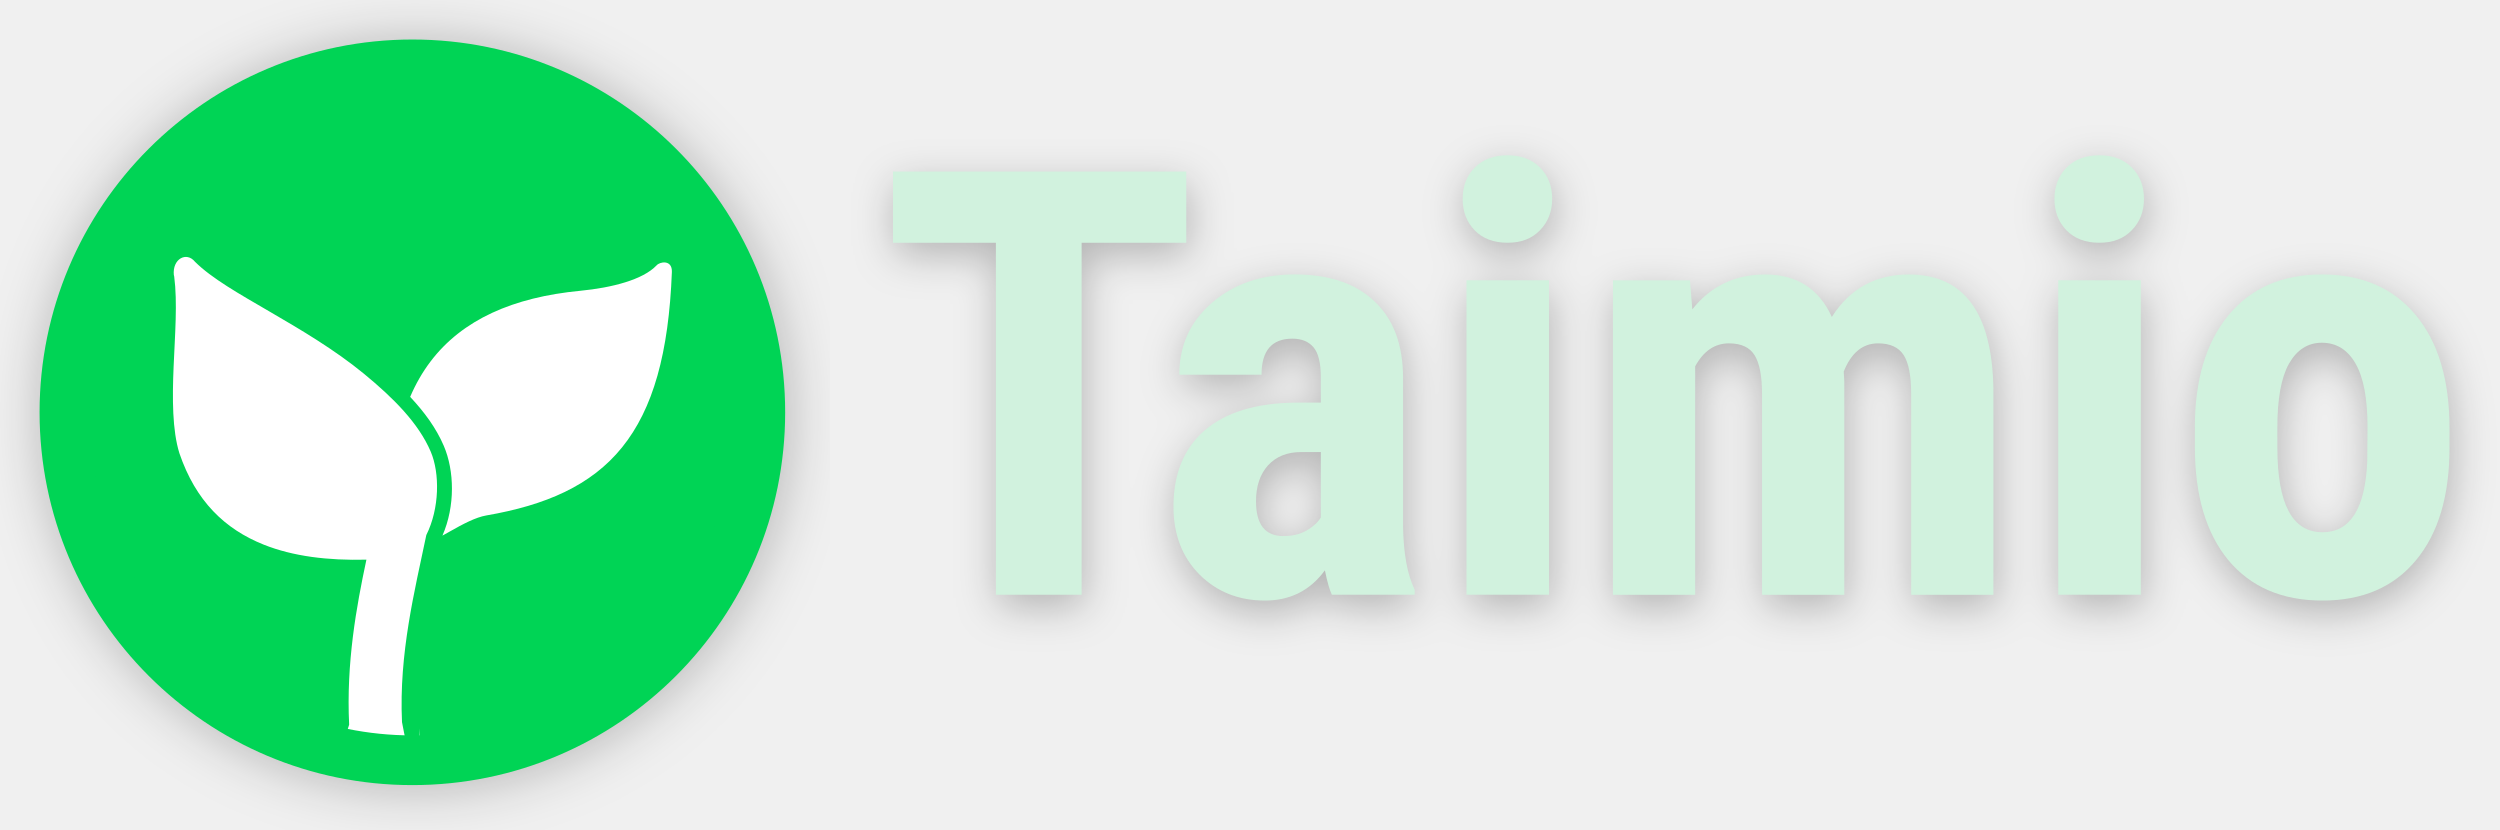
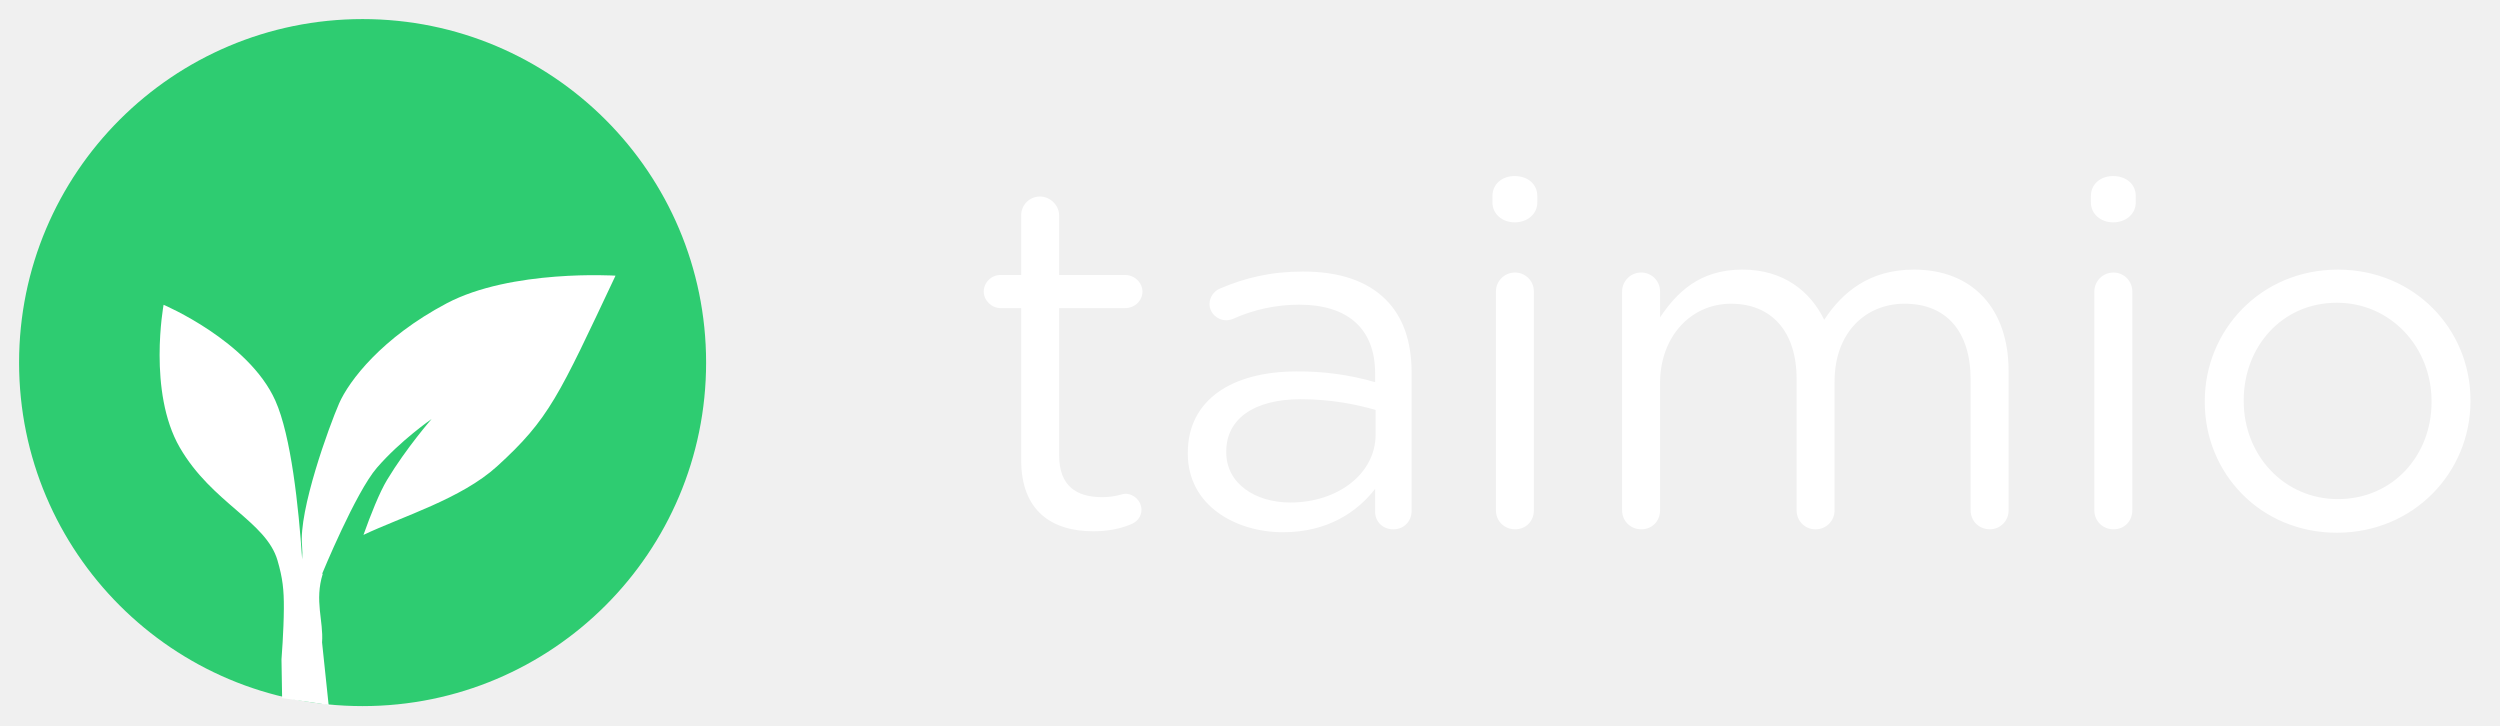
- <svg xmlns="http://www.w3.org/2000/svg" width="28.388mm" height="9.419mm" viewBox="0 0 100.588 33.376" id="svg4248" version="1.1">
-   <defs id="defs4250">
-     <filter style="color-interpolation-filters:sRGB" id="filter4253" x="-0.031" width="1.062" y="-0.108" height="1.216">
-       <feGaussianBlur stdDeviation="0.805" id="feGaussianBlur4255" />
-     </filter>
-     <filter style="color-interpolation-filters:sRGB" id="filter4271" x="-0.096" width="1.192" y="-0.096" height="1.192">
-       <feGaussianBlur stdDeviation="1.12" id="feGaussianBlur4273" />
-     </filter>
-   </defs>
-   <g id="layer1" transform="translate(-261.1346,-269.9599)">
-     <ellipse ry="14" rx="14" cy="286.648" cx="277.823" id="ellipse4257" style="opacity:0.25;fill:#000000;fill-opacity:1;stroke:#000000;stroke-width:2;stroke-linecap:round;stroke-linejoin:round;stroke-miterlimit:8.7;stroke-dasharray:none;stroke-opacity:1;filter:url(#filter4271)" />
-     <ellipse ry="14" rx="14" cy="286.729" cx="277.642" id="ellipse4151" style="opacity:1;fill:#00d455;fill-opacity:1;stroke:none;stroke-width:5;stroke-linecap:round;stroke-linejoin:round;stroke-miterlimit:8.7;stroke-dasharray:none;stroke-opacity:1" />
-     <path style="fill:#ffffff;fill-rule:evenodd;stroke:#000000;stroke-width:0;stroke-linecap:butt;stroke-linejoin:round;stroke-miterlimit:4;stroke-dasharray:none;stroke-opacity:1" d="m 268.129,281.028 c 0.007,0.019 0.011,0.038 0.013,0.058 0.135,1.038 0.031,2.337 -0.024,3.626 -0.054,1.287 -0.055,2.56 0.233,3.485 0.655,1.924 1.828,3.053 3.393,3.678 1.175,0.469 2.579,0.643 4.132,0.604 -0.404,1.891 -0.816,4.16 -0.695,6.641 l -0.563,1.747 3.437,-0.121 c -0.103,-4.516 0.186,3.273 -0.747,-1.729 -0.13,-2.764 0.517,-5.315 0.978,-7.528 0.534,-1.068 0.55,-2.485 0.176,-3.36 -0.489,-1.143 -1.495,-2.152 -2.686,-3.131 -1.181,-0.97 -2.552,-1.778 -3.79,-2.498 -1.238,-0.72 -2.339,-1.342 -3.008,-2.008 -0.341,-0.422 -0.915,-0.117 -0.851,0.536 z m 19.42,-0.389 c -0.545,0.576 -1.794,0.898 -3.068,1.021 -2.698,0.259 -4.752,1.158 -6.034,2.857 -0.32,0.424 -0.59,0.895 -0.811,1.412 0.57,0.607 1.047,1.254 1.355,1.974 0.426,0.997 0.462,2.422 -0.056,3.608 0.093,-0.052 0.192,-0.106 0.282,-0.157 0.55,-0.314 1.06,-0.581 1.483,-0.654 2.383,-0.411 4.217,-1.197 5.464,-2.741 1.247,-1.545 1.878,-3.793 2.003,-7.059 0.015,-0.509 -0.496,-0.41 -0.617,-0.26 z" id="path4153" />
-     <ellipse style="opacity:1;fill:none;fill-opacity:1;stroke:#00d455;stroke-width:2;stroke-linecap:round;stroke-linejoin:round;stroke-miterlimit:8.7;stroke-dasharray:none;stroke-opacity:1" id="ellipse4155" cx="277.725" cy="286.55" rx="14" ry="14" />
-     <g transform="translate(183.4758,19.4278)" style="font-style:normal;font-weight:normal;font-size:23.952px;line-height:125%;font-family:sans-serif;letter-spacing:0px;word-spacing:0px;opacity:0.25;fill:#000000;fill-opacity:1;stroke:none;stroke-width:1px;stroke-linecap:butt;stroke-linejoin:miter;stroke-opacity:1;filter:url(#filter4253)" id="text4245">
-       <path d="m 125.486,260.788 -4.21,0 0,14.163 -3.45,0 0,-14.163 -4.14,0 0,-2.865 11.801,0 0,2.865 z" style="font-style:normal;font-variant:normal;font-weight:bold;font-stretch:normal;font-family:'Roboto Condensed';-inkscape-font-specification:'Roboto Condensed, Bold';text-align:center;text-anchor:middle;fill:#000000" id="path4206" />
-       <path d="m 131.345,274.951 q -0.14,-0.292 -0.281,-0.982 -0.889,1.216 -2.409,1.216 -1.591,0 -2.643,-1.053 -1.041,-1.053 -1.041,-2.725 0,-1.988 1.263,-3.076 1.275,-1.088 3.661,-1.111 l 1.006,0 0,-1.018 q 0,-0.854 -0.292,-1.205 -0.292,-0.351 -0.854,-0.351 -1.24,0 -1.24,1.45 l -3.31,0 q 0,-1.754 1.31,-2.889 1.322,-1.146 3.333,-1.146 2.082,0 3.216,1.088 1.146,1.076 1.146,3.088 l 0,5.953 q 0.023,1.637 0.468,2.561 l 0,0.199 -3.333,0 z m -1.953,-2.362 q 0.55,0 0.936,-0.222 0.386,-0.222 0.573,-0.526 l 0,-2.631 -0.795,0 q -0.842,0 -1.333,0.538 -0.48,0.538 -0.48,1.439 0,1.403 1.099,1.403 z" style="font-style:normal;font-variant:normal;font-weight:bold;font-stretch:normal;font-family:'Roboto Condensed';-inkscape-font-specification:'Roboto Condensed, Bold';text-align:center;text-anchor:middle;fill:#000000" id="path4208" />
-       <path d="m 140.081,274.951 -3.321,0 0,-12.654 3.321,0 0,12.654 z m -3.474,-15.929 q 0,-0.772 0.491,-1.263 0.491,-0.491 1.31,-0.491 0.819,0 1.31,0.491 0.491,0.491 0.491,1.263 0,0.76 -0.491,1.263 -0.48,0.503 -1.31,0.503 -0.83,0 -1.322,-0.503 -0.48,-0.503 -0.48,-1.263 z" style="font-style:normal;font-variant:normal;font-weight:bold;font-stretch:normal;font-family:'Roboto Condensed';-inkscape-font-specification:'Roboto Condensed, Bold';text-align:center;text-anchor:middle;fill:#000000" id="path4210" />
-       <path d="m 145.754,262.297 0.094,1.17 q 1.111,-1.403 2.936,-1.403 1.895,0 2.678,1.708 1.088,-1.708 3.099,-1.708 3.321,0 3.403,4.596 l 0,8.292 -3.31,0 0,-8.081 q 0,-1.099 -0.304,-1.567 -0.304,-0.468 -1.029,-0.468 -0.924,0 -1.38,1.134 l 0.023,0.398 0,8.584 -3.31,0 0,-8.058 q 0,-1.088 -0.292,-1.567 -0.292,-0.491 -1.041,-0.491 -0.854,0 -1.357,0.924 l 0,9.193 -3.31,0 0,-12.654 3.099,0 z" style="font-style:normal;font-variant:normal;font-weight:bold;font-stretch:normal;font-family:'Roboto Condensed';-inkscape-font-specification:'Roboto Condensed, Bold';text-align:center;text-anchor:middle;fill:#000000" id="path4212" />
-       <path d="m 163.893,274.951 -3.321,0 0,-12.654 3.321,0 0,12.654 z m -3.474,-15.929 q 0,-0.772 0.491,-1.263 0.491,-0.491 1.31,-0.491 0.819,0 1.31,0.491 0.491,0.491 0.491,1.263 0,0.76 -0.491,1.263 -0.48,0.503 -1.31,0.503 -0.83,0 -1.322,-0.503 -0.48,-0.503 -0.48,-1.263 z" style="font-style:normal;font-variant:normal;font-weight:bold;font-stretch:normal;font-family:'Roboto Condensed';-inkscape-font-specification:'Roboto Condensed, Bold';text-align:center;text-anchor:middle;fill:#000000" id="path4214" />
-       <path d="m 166.069,268.215 q 0,-2.877 1.357,-4.514 1.357,-1.637 3.754,-1.637 2.421,0 3.778,1.637 1.357,1.637 1.357,4.538 l 0,0.807 q 0,2.889 -1.345,4.514 -1.345,1.626 -3.766,1.626 -2.433,0 -3.789,-1.626 -1.345,-1.637 -1.345,-4.538 l 0,-0.807 z m 3.321,0.83 q 0,3.392 1.813,3.392 1.672,0 1.801,-2.83 l 0.012,-1.392 q 0,-1.731 -0.479,-2.561 -0.48,-0.842 -1.357,-0.842 -0.842,0 -1.322,0.842 -0.468,0.83 -0.468,2.561 l 0,0.83 z" style="font-style:normal;font-variant:normal;font-weight:bold;font-stretch:normal;font-family:'Roboto Condensed';-inkscape-font-specification:'Roboto Condensed, Bold';text-align:center;text-anchor:middle;fill:#000000" id="path4216" />
-     </g>
-     <g transform="translate(183.4758,19.4278)" style="font-style:normal;font-weight:normal;font-size:23.952px;line-height:125%;font-family:sans-serif;letter-spacing:0px;word-spacing:0px;fill:#d1f2de;fill-opacity:1;stroke:none;stroke-width:1px;stroke-linecap:butt;stroke-linejoin:miter;stroke-opacity:1" id="text4157">
-       <path d="m 125.388,260.3 -4.21,0 0,14.163 -3.45,0 0,-14.163 -4.14,0 0,-2.865 11.801,0 0,2.865 z" style="font-style:normal;font-variant:normal;font-weight:bold;font-stretch:normal;font-family:'Roboto Condensed';-inkscape-font-specification:'Roboto Condensed, Bold';text-align:center;text-anchor:middle;fill:#d1f2de;fill-opacity:1" id="path4193" />
-       <path d="m 131.247,274.463 q -0.14,-0.292 -0.281,-0.982 -0.889,1.216 -2.409,1.216 -1.591,0 -2.643,-1.053 -1.041,-1.053 -1.041,-2.725 0,-1.988 1.263,-3.076 1.275,-1.088 3.661,-1.111 l 1.006,0 0,-1.017 q 0,-0.854 -0.292,-1.205 -0.292,-0.351 -0.854,-0.351 -1.24,0 -1.24,1.45 l -3.31,0 q 0,-1.754 1.31,-2.889 1.322,-1.146 3.333,-1.146 2.082,0 3.216,1.088 1.146,1.076 1.146,3.088 l 0,5.953 q 0.023,1.637 0.468,2.561 l 0,0.199 -3.333,0 z m -1.953,-2.362 q 0.55,0 0.936,-0.222 0.386,-0.222 0.573,-0.526 l 0,-2.631 -0.795,0 q -0.842,0 -1.333,0.538 -0.48,0.538 -0.48,1.439 0,1.403 1.099,1.403 z" style="font-style:normal;font-variant:normal;font-weight:bold;font-stretch:normal;font-family:'Roboto Condensed';-inkscape-font-specification:'Roboto Condensed, Bold';text-align:center;text-anchor:middle;fill:#d1f2de;fill-opacity:1" id="path4195" />
-       <path d="m 139.984,274.463 -3.321,0 0,-12.654 3.321,0 0,12.654 z m -3.474,-15.929 q 0,-0.772 0.491,-1.263 0.491,-0.491 1.31,-0.491 0.819,0 1.31,0.491 0.491,0.491 0.491,1.263 0,0.76 -0.491,1.263 -0.48,0.503 -1.31,0.503 -0.83,0 -1.322,-0.503 -0.48,-0.503 -0.48,-1.263 z" style="font-style:normal;font-variant:normal;font-weight:bold;font-stretch:normal;font-family:'Roboto Condensed';-inkscape-font-specification:'Roboto Condensed, Bold';text-align:center;text-anchor:middle;fill:#d1f2de;fill-opacity:1" id="path4197" />
-       <path d="m 145.656,261.809 0.094,1.17 q 1.111,-1.403 2.936,-1.403 1.895,0 2.678,1.708 1.088,-1.708 3.099,-1.708 3.321,0 3.403,4.596 l 0,8.292 -3.31,0 0,-8.081 q 0,-1.099 -0.304,-1.567 -0.304,-0.468 -1.029,-0.468 -0.924,0 -1.38,1.134 l 0.023,0.398 0,8.584 -3.31,0 0,-8.058 q 0,-1.088 -0.292,-1.567 -0.292,-0.491 -1.041,-0.491 -0.854,0 -1.357,0.924 l 0,9.193 -3.31,0 0,-12.654 3.099,0 z" style="font-style:normal;font-variant:normal;font-weight:bold;font-stretch:normal;font-family:'Roboto Condensed';-inkscape-font-specification:'Roboto Condensed, Bold';text-align:center;text-anchor:middle;fill:#d1f2de;fill-opacity:1" id="path4199" />
-       <path d="m 163.796,274.463 -3.321,0 0,-12.654 3.321,0 0,12.654 z M 160.322,258.534 q 0,-0.772 0.491,-1.263 0.491,-0.491 1.31,-0.491 0.819,0 1.31,0.491 0.491,0.491 0.491,1.263 0,0.76 -0.491,1.263 -0.48,0.503 -1.31,0.503 -0.83,0 -1.322,-0.503 -0.48,-0.503 -0.48,-1.263 z" style="font-style:normal;font-variant:normal;font-weight:bold;font-stretch:normal;font-family:'Roboto Condensed';-inkscape-font-specification:'Roboto Condensed, Bold';text-align:center;text-anchor:middle;fill:#d1f2de;fill-opacity:1" id="path4201" />
-       <path d="m 165.971,267.726 q 0,-2.877 1.357,-4.514 1.357,-1.637 3.754,-1.637 2.421,0 3.778,1.637 1.357,1.637 1.357,4.538 l 0,0.807 q 0,2.889 -1.345,4.514 -1.345,1.626 -3.766,1.626 -2.433,0 -3.789,-1.626 -1.345,-1.637 -1.345,-4.538 l 0,-0.807 z m 3.321,0.83 q 0,3.392 1.813,3.392 1.672,0 1.801,-2.83 l 0.012,-1.392 q 0,-1.731 -0.48,-2.561 -0.48,-0.842 -1.357,-0.842 -0.842,0 -1.322,0.842 -0.468,0.83 -0.468,2.561 l 0,0.83 z" style="font-style:normal;font-variant:normal;font-weight:bold;font-stretch:normal;font-family:'Roboto Condensed';-inkscape-font-specification:'Roboto Condensed, Bold';text-align:center;text-anchor:middle;fill:#d1f2de;fill-opacity:1" id="path4203" />
+ <svg xmlns="http://www.w3.org/2000/svg" width="131" height="38" viewBox="0 0 131 38">
+   <g fill="none" fill-rule="evenodd">
+     <path d="M57.282 27.839c.775 0 1.395-.128 1.963-.358.336-.128.568-.408.568-.766a.855.855 0 0 0-.852-.842c-.155 0-.517.178-1.214.178-1.343 0-2.248-.587-2.248-2.196v-7.71h3.462c.49 0 .904-.383.904-.868 0-.46-.413-.868-.904-.868h-3.462v-3.115c0-.537-.464-.996-1.007-.996a.98.98 0 0 0-.982.996v3.115h-1.084a.883.883 0 0 0-.879.868c0 .46.414.868.879.868h1.084v7.966c0 2.68 1.628 3.728 3.772 3.728zm9.945.05c2.35 0 3.9-1.072 4.83-2.272v1.2c0 .51.387.92.956.92.542 0 .956-.41.956-.97V19.54c0-1.686-.465-2.962-1.37-3.856-.981-.97-2.428-1.455-4.313-1.455-1.705 0-3.048.332-4.366.893a.9.9 0 0 0-.542.817c0 .46.413.843.878.843.103 0 .233-.026.362-.077a8.42 8.42 0 0 1 3.461-.74c2.506 0 3.978 1.226 3.978 3.6v.46a14.334 14.334 0 0 0-4.107-.562c-3.384 0-5.709 1.48-5.709 4.264v.05c0 2.707 2.506 4.112 4.986 4.112zm.387-1.557c-1.808 0-3.358-.97-3.358-2.63v-.05c0-1.66 1.395-2.733 3.9-2.733 1.628 0 2.945.281 3.927.562v1.277c0 2.093-2.015 3.574-4.469 3.574zm10.59-15.728c0 .613.517 1.047 1.163 1.047.672 0 1.188-.434 1.188-1.047v-.332c0-.638-.516-1.047-1.188-1.047-.646 0-1.162.409-1.162 1.047v.332zm.182 16.137c0 .561.439.995 1.007.995.568 0 .982-.434.982-.995V15.277a.987.987 0 0 0-1.008-.996.997.997 0 0 0-.981.996V26.74zm6.612 0c0 .561.44.995 1.008.995.568 0 .981-.434.981-.995v-6.664c0-2.426 1.602-4.162 3.72-4.162 2.118 0 3.435 1.455 3.435 3.932v6.894c0 .561.44.995.982.995a.987.987 0 0 0 1.007-.995V20c0-2.605 1.654-4.086 3.668-4.086 2.17 0 3.462 1.43 3.462 3.983v6.843c0 .561.439.995 1.007.995a.981.981 0 0 0 .982-.995v-7.303c0-3.268-1.886-5.31-4.96-5.31-2.325 0-3.745 1.174-4.701 2.63-.723-1.481-2.118-2.63-4.288-2.63-2.247 0-3.435 1.2-4.314 2.502v-1.353a.987.987 0 0 0-1.007-.996.997.997 0 0 0-.982.996V26.74zm24.565-16.137c0 .613.517 1.047 1.163 1.047.671 0 1.188-.434 1.188-1.047v-.332c0-.638-.517-1.047-1.188-1.047-.646 0-1.163.409-1.163 1.047v.332zm.181 16.137c0 .561.44.995 1.008.995.568 0 .981-.434.981-.995V15.277a.987.987 0 0 0-1.007-.996.997.997 0 0 0-.982.996V26.74zm12.709 1.174c4.03 0 7-3.166 7-6.894v-.05c0-3.728-2.945-6.843-6.948-6.843-4.03 0-6.975 3.166-6.975 6.893v.051c0 3.728 2.92 6.843 6.923 6.843zm.052-1.762c-2.816 0-4.934-2.298-4.934-5.132v-.05c0-2.784 1.989-5.107 4.882-5.107 2.816 0 4.96 2.323 4.96 5.157v.051c0 2.783-2.015 5.081-4.908 5.081z" fill="#FFF" />
+     <g transform="translate(1 1)">
+       <circle fill="#2ECC71" cx="18" cy="18" r="18" />
+       <path d="M15.913 29.066c-.443 1.42.046 2.468-.037 3.597l.348 3.314c1.173.108-2.441-.396-2.441-.396l-.033-2.03s.118-1.48.124-2.673c.006-.978-.063-1.587-.332-2.51-.595-2.05-3.439-3.007-5.123-5.922-1.685-2.916-.847-7.475-.847-7.475s4.455 1.89 5.855 5.019c.827 1.847 1.222 5.575 1.407 8.32a4.6 4.6 0 0 0-.006-.707c-.194-1.847 1.423-6.274 1.94-7.461.52-1.187 2.241-3.45 5.635-5.246 3.394-1.796 8.85-1.451 8.85-1.451-2.98 6.315-3.468 7.499-6.207 9.991-1.875 1.706-4.97 2.627-7 3.592.375-1.051.836-2.22 1.243-2.893 1.003-1.662 2.327-3.178 2.327-3.178s-1.626 1.12-2.866 2.553c-1.115 1.29-2.868 5.552-2.868 5.552l.03.004z" fill="#FFF" />
    </g>
  </g>
</svg>
